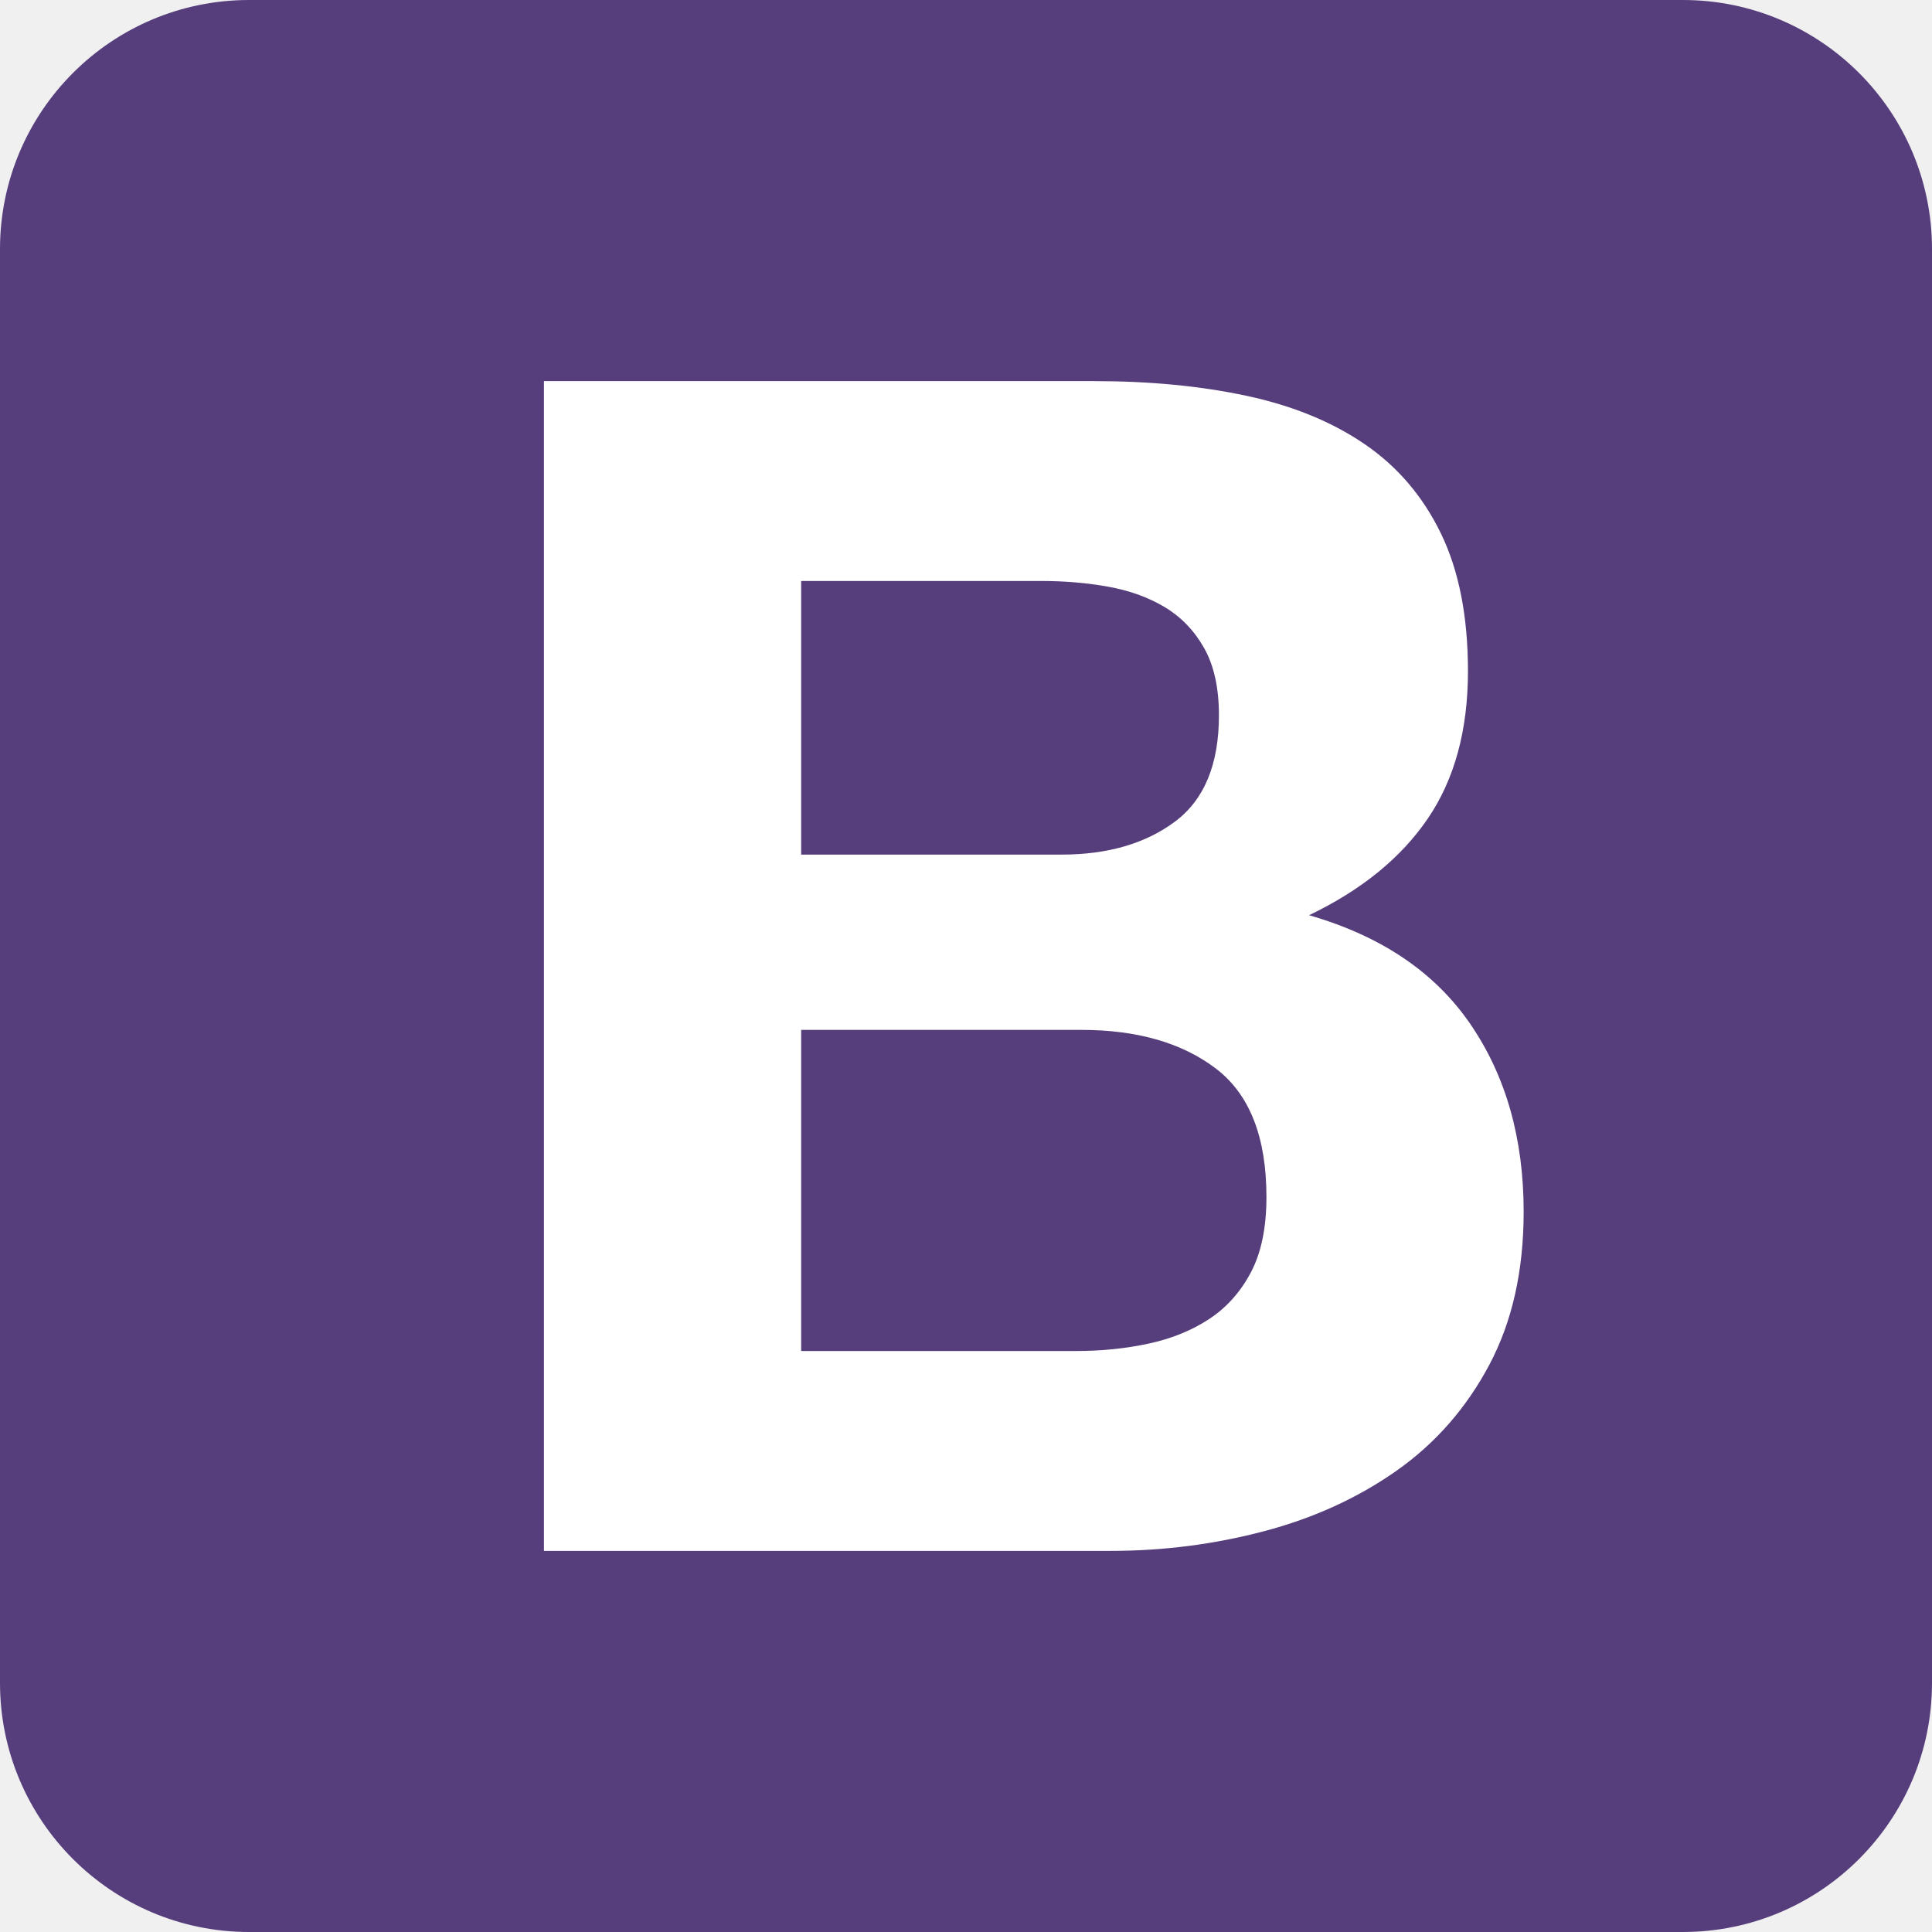
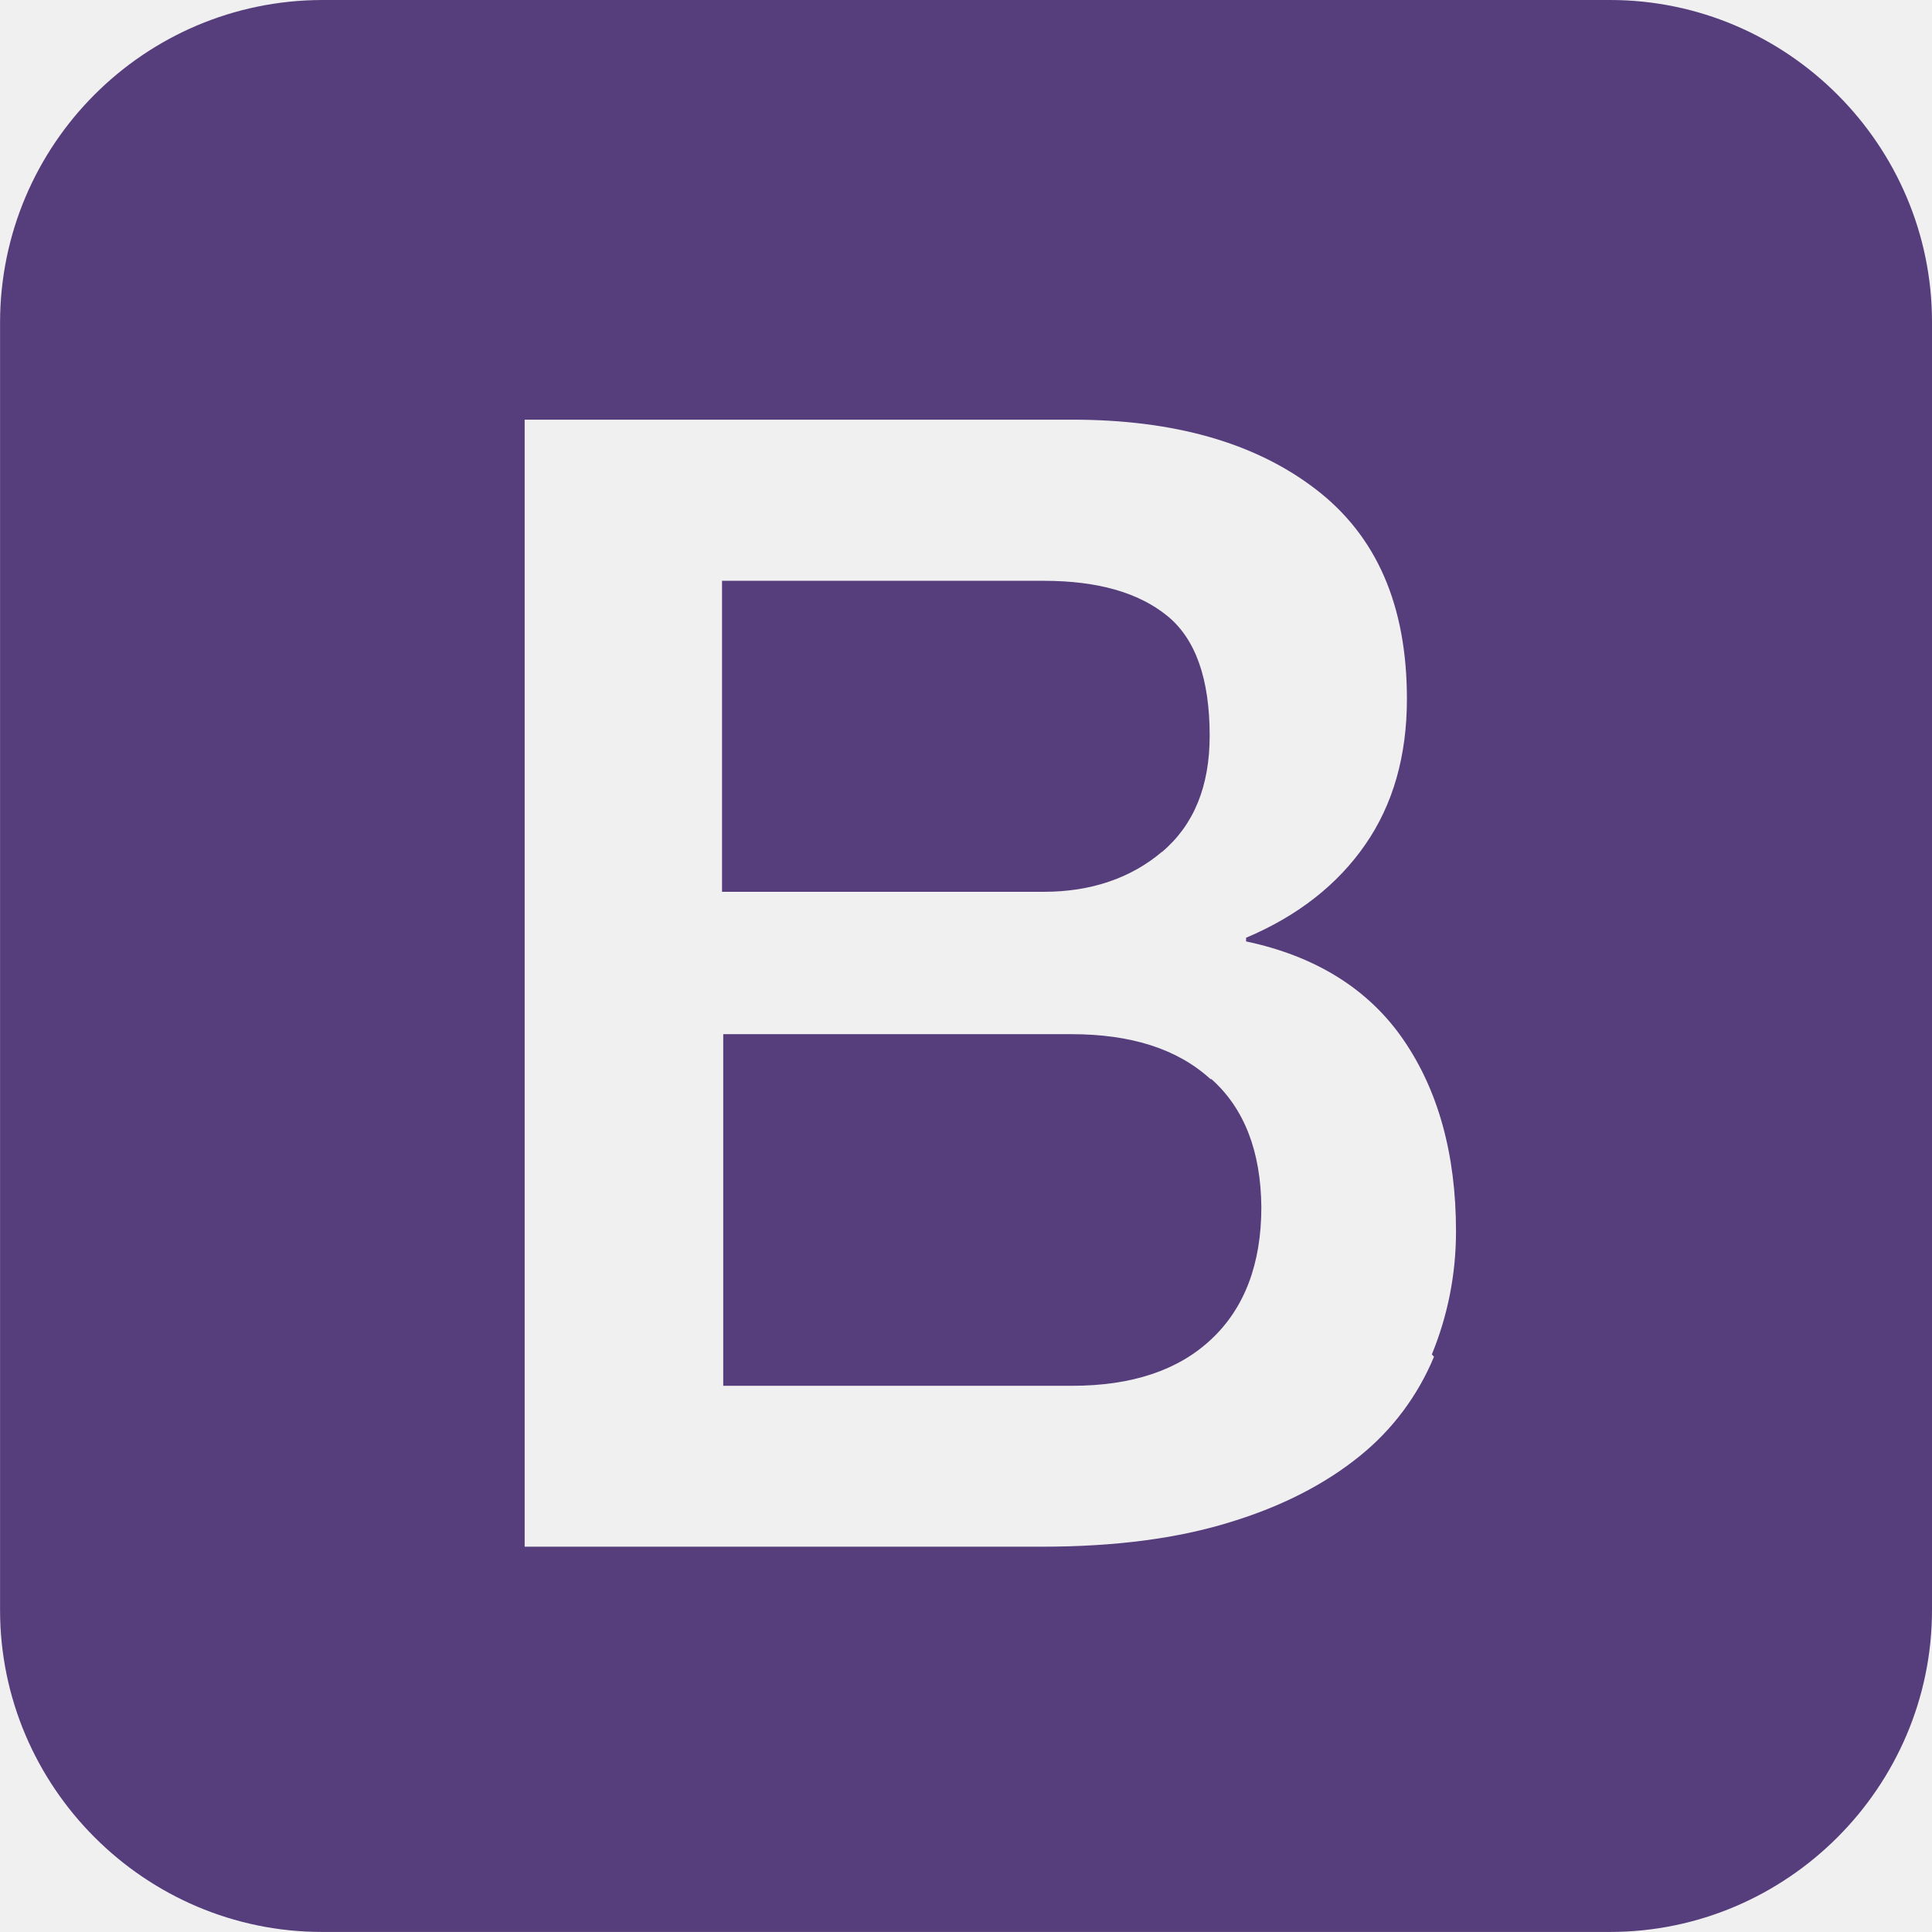
- <svg xmlns="http://www.w3.org/2000/svg" width="32" height="32" viewBox="0 0 256 256" version="1.1">
-   <g>
-     <path d="M0,222.991 C0,241.223 14.779,256 33.009,256 L222.991,256 C241.223,256 256,241.221 256,222.991 L256,33.009 C256,14.777 241.221,0 222.991,0 L33.009,0 C14.777,0 0,14.779 0,33.009 L0,222.991 Z" fill="#563D7C" />
-     <path d="M106.158,113.238 L106.158,76.985 L138.069,76.985 C141.109,76.985 144.039,77.238 146.861,77.744 C149.683,78.251 152.18,79.155 154.351,80.458 C156.522,81.761 158.258,83.57 159.561,85.885 C160.863,88.201 161.515,91.168 161.515,94.786 C161.515,101.298 159.561,106.002 155.653,108.896 C151.746,111.791 146.753,113.238 140.674,113.238 L106.158,113.238 L106.158,113.238 Z M72.075,50.5 L72.075,205.5 L147.187,205.5 C154.134,205.5 160.9,204.632 167.485,202.895 C174.07,201.158 179.931,198.481 185.069,194.863 C190.206,191.245 194.295,186.577 197.334,180.861 C200.373,175.144 201.893,168.378 201.893,160.563 C201.893,150.866 199.541,142.581 194.838,135.707 C190.134,128.832 183.006,124.02 173.454,121.27 C180.401,117.942 185.648,113.672 189.193,108.462 C192.739,103.252 194.512,96.74 194.512,88.924 C194.512,81.688 193.318,75.61 190.93,70.689 C188.542,65.768 185.177,61.825 180.835,58.858 C176.494,55.891 171.284,53.756 165.205,52.454 C159.127,51.151 152.397,50.5 145.016,50.5 L72.075,50.5 L72.075,50.5 Z M106.158,179.015 L106.158,136.466 L143.279,136.466 C150.66,136.466 156.594,138.167 161.081,141.568 C165.567,144.969 167.81,150.649 167.81,158.609 C167.81,162.662 167.123,165.99 165.748,168.595 C164.373,171.2 162.528,173.263 160.212,174.782 C157.897,176.302 155.219,177.387 152.18,178.039 C149.141,178.69 145.957,179.015 142.628,179.015 L106.158,179.015 L106.158,179.015 Z" fill="#FFFFFF" />
-   </g>
+ <svg xmlns="http://www.w3.org/2000/svg" version="1.1" width="32" height="32" viewBox="0 0 32 32">
+   <path fill="#563d7c" d="M26.667 0h-21.333c-2.943 0.008-5.325 2.391-5.333 5.333v21.333c0 2.933 2.4 5.333 5.333 5.333h21.333c2.933 0 5.333-2.4 5.333-5.333v-21.333c0-2.933-2.4-5.333-5.333-5.333zM23.751 22.473c-0.267 0.643-0.689 1.209-1.231 1.645-0.56 0.453-1.269 0.827-2.143 1.093-0.872 0.271-1.909 0.407-3.111 0.407h-8.576v-18.667h9.069c1.677 0 3.021 0.377 4.027 1.147 1.013 0.773 1.517 1.925 1.517 3.48 0 0.94-0.229 1.747-0.691 2.413-0.459 0.663-1.12 1.181-1.973 1.541v0.061c1.139 0.24 2.020 0.78 2.6 1.62s0.877 1.901 0.877 3.183c0 0.717-0.139 1.4-0.4 2.037l0.033 0.036zM20.049 17.873c-0.547-0.5-1.315-0.744-2.307-0.744h-5.763v5.824h5.779c0.987 0 1.76-0.256 2.307-0.773 0.547-0.513 0.827-1.245 0.827-2.187-0.009-0.92-0.28-1.632-0.827-2.12h-0.023zM19.249 14.109c0.528-0.448 0.787-1.089 0.787-1.925 0-0.939-0.233-1.605-0.707-1.987-0.469-0.38-1.147-0.577-2.037-0.577h-5.333v5.151h5.333c0.777 0 1.44-0.227 1.952-0.661z" />
</svg>
